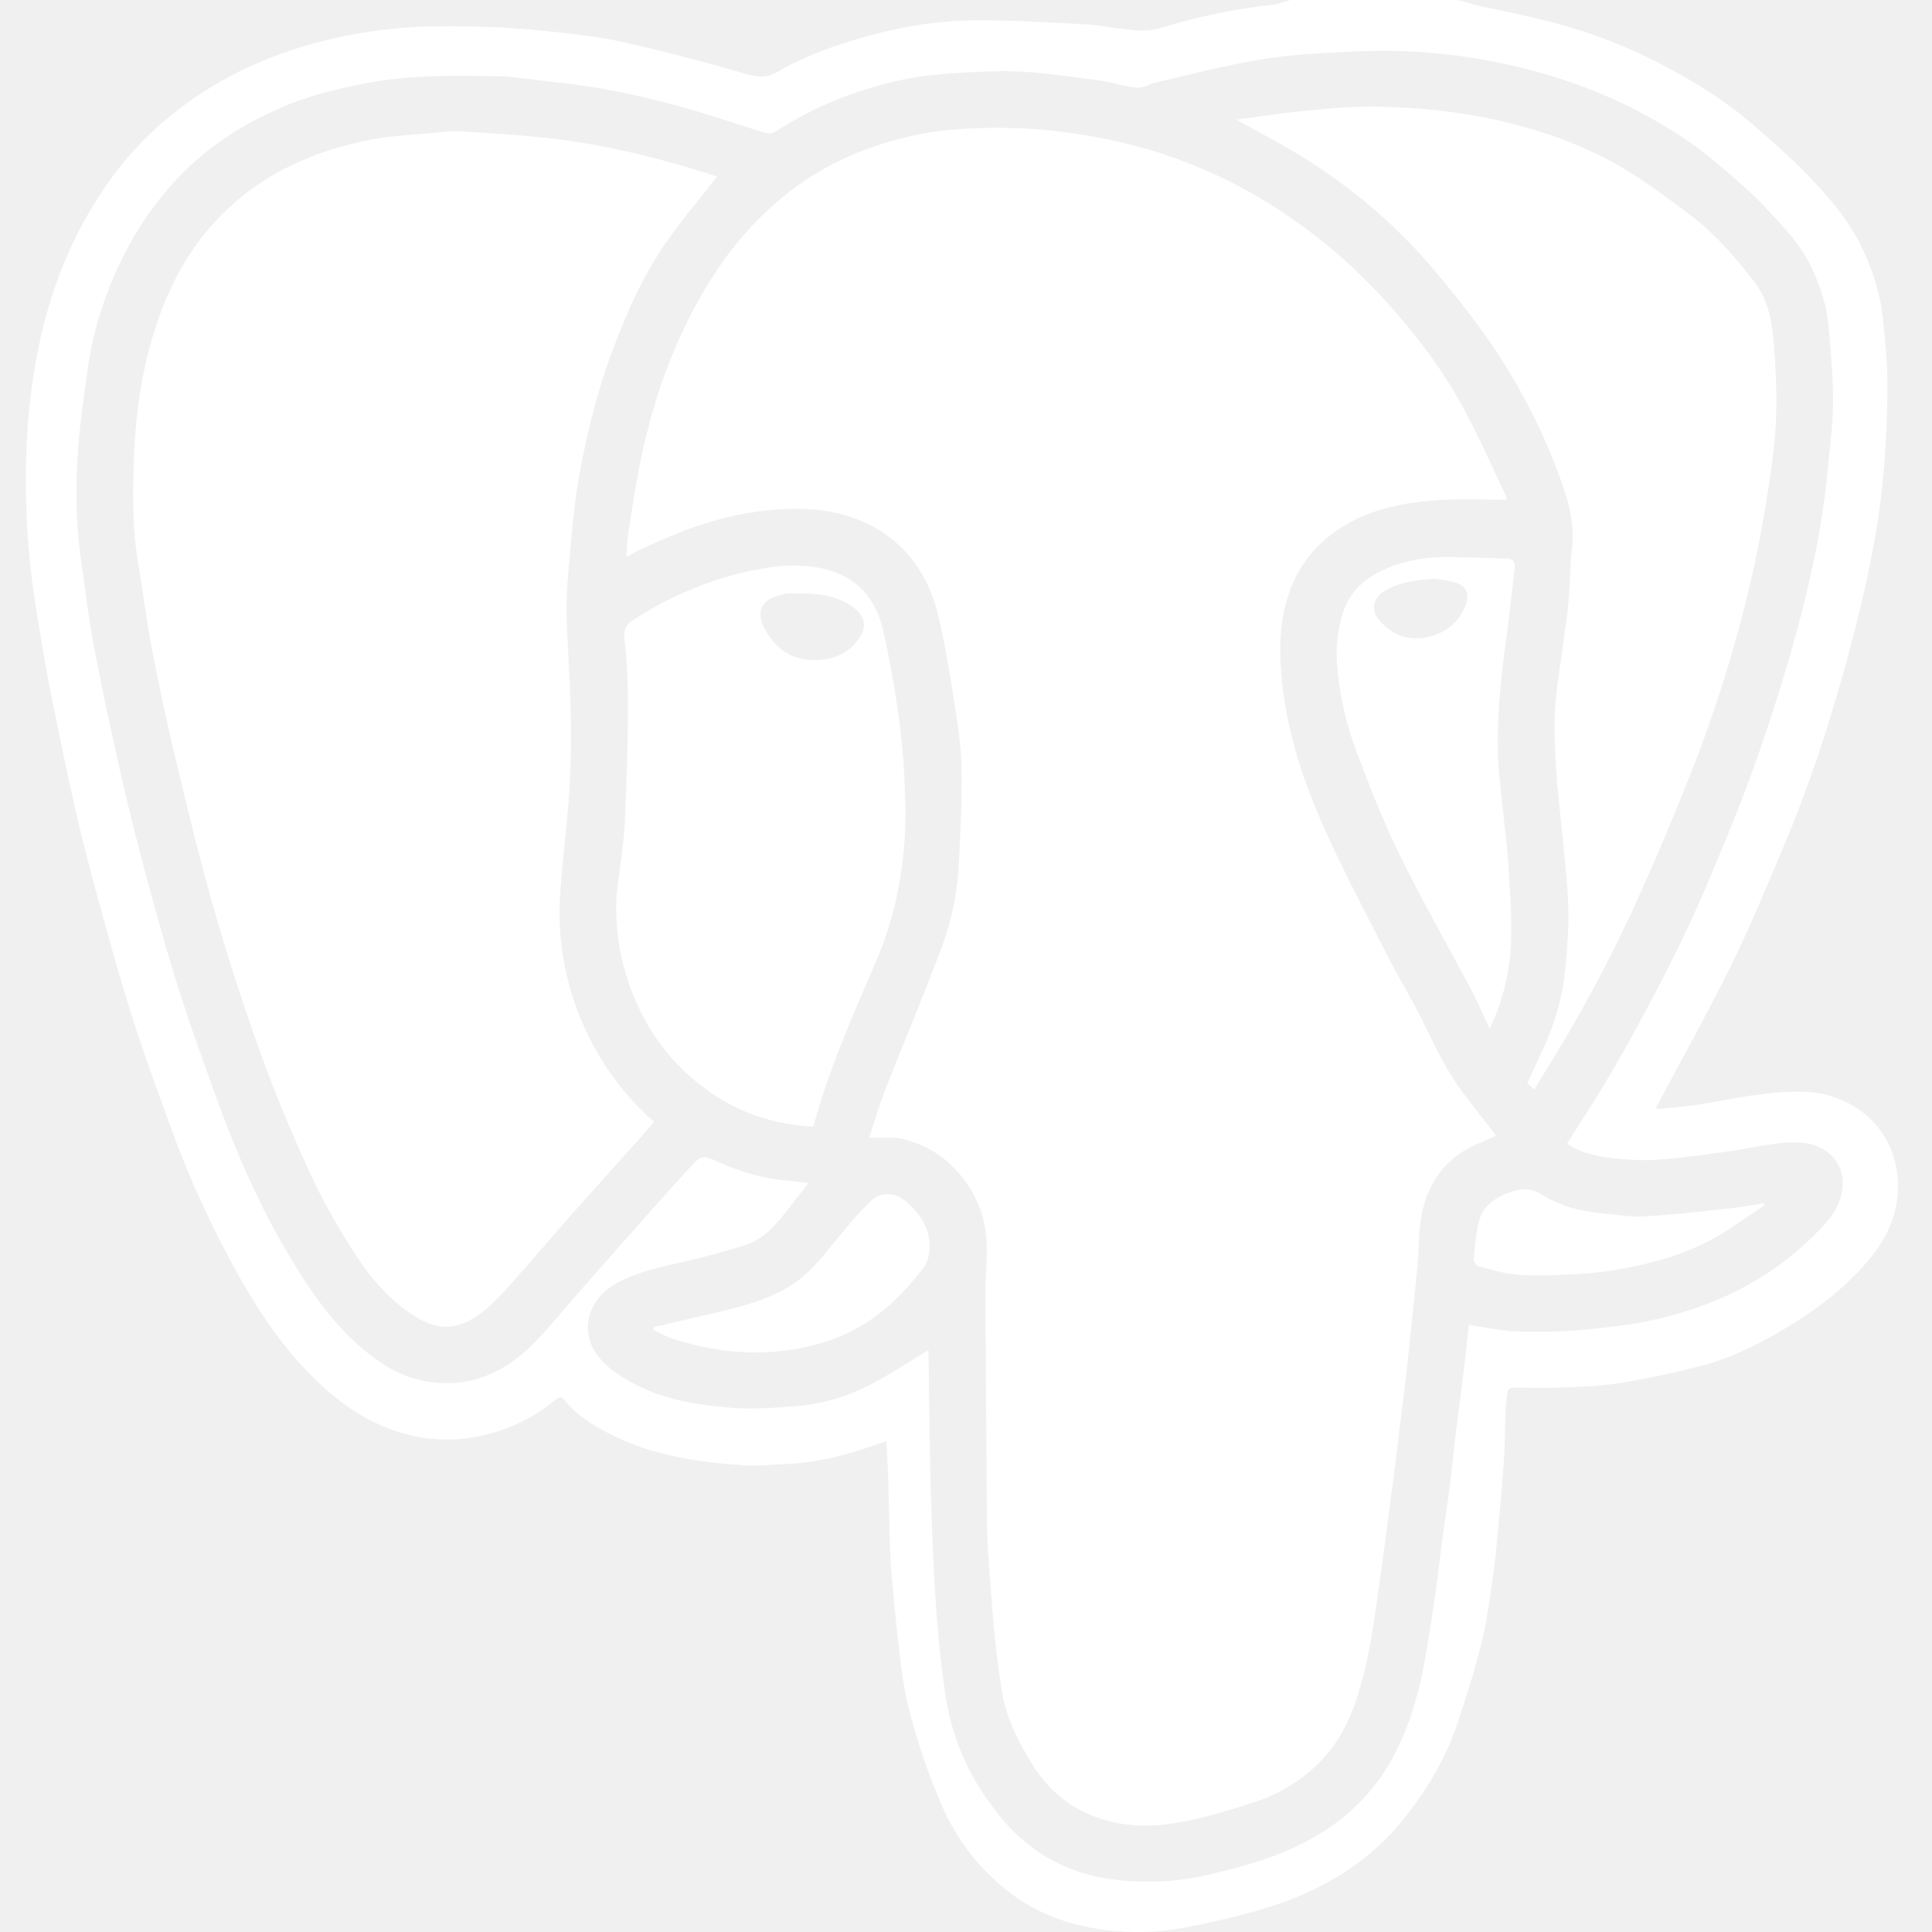
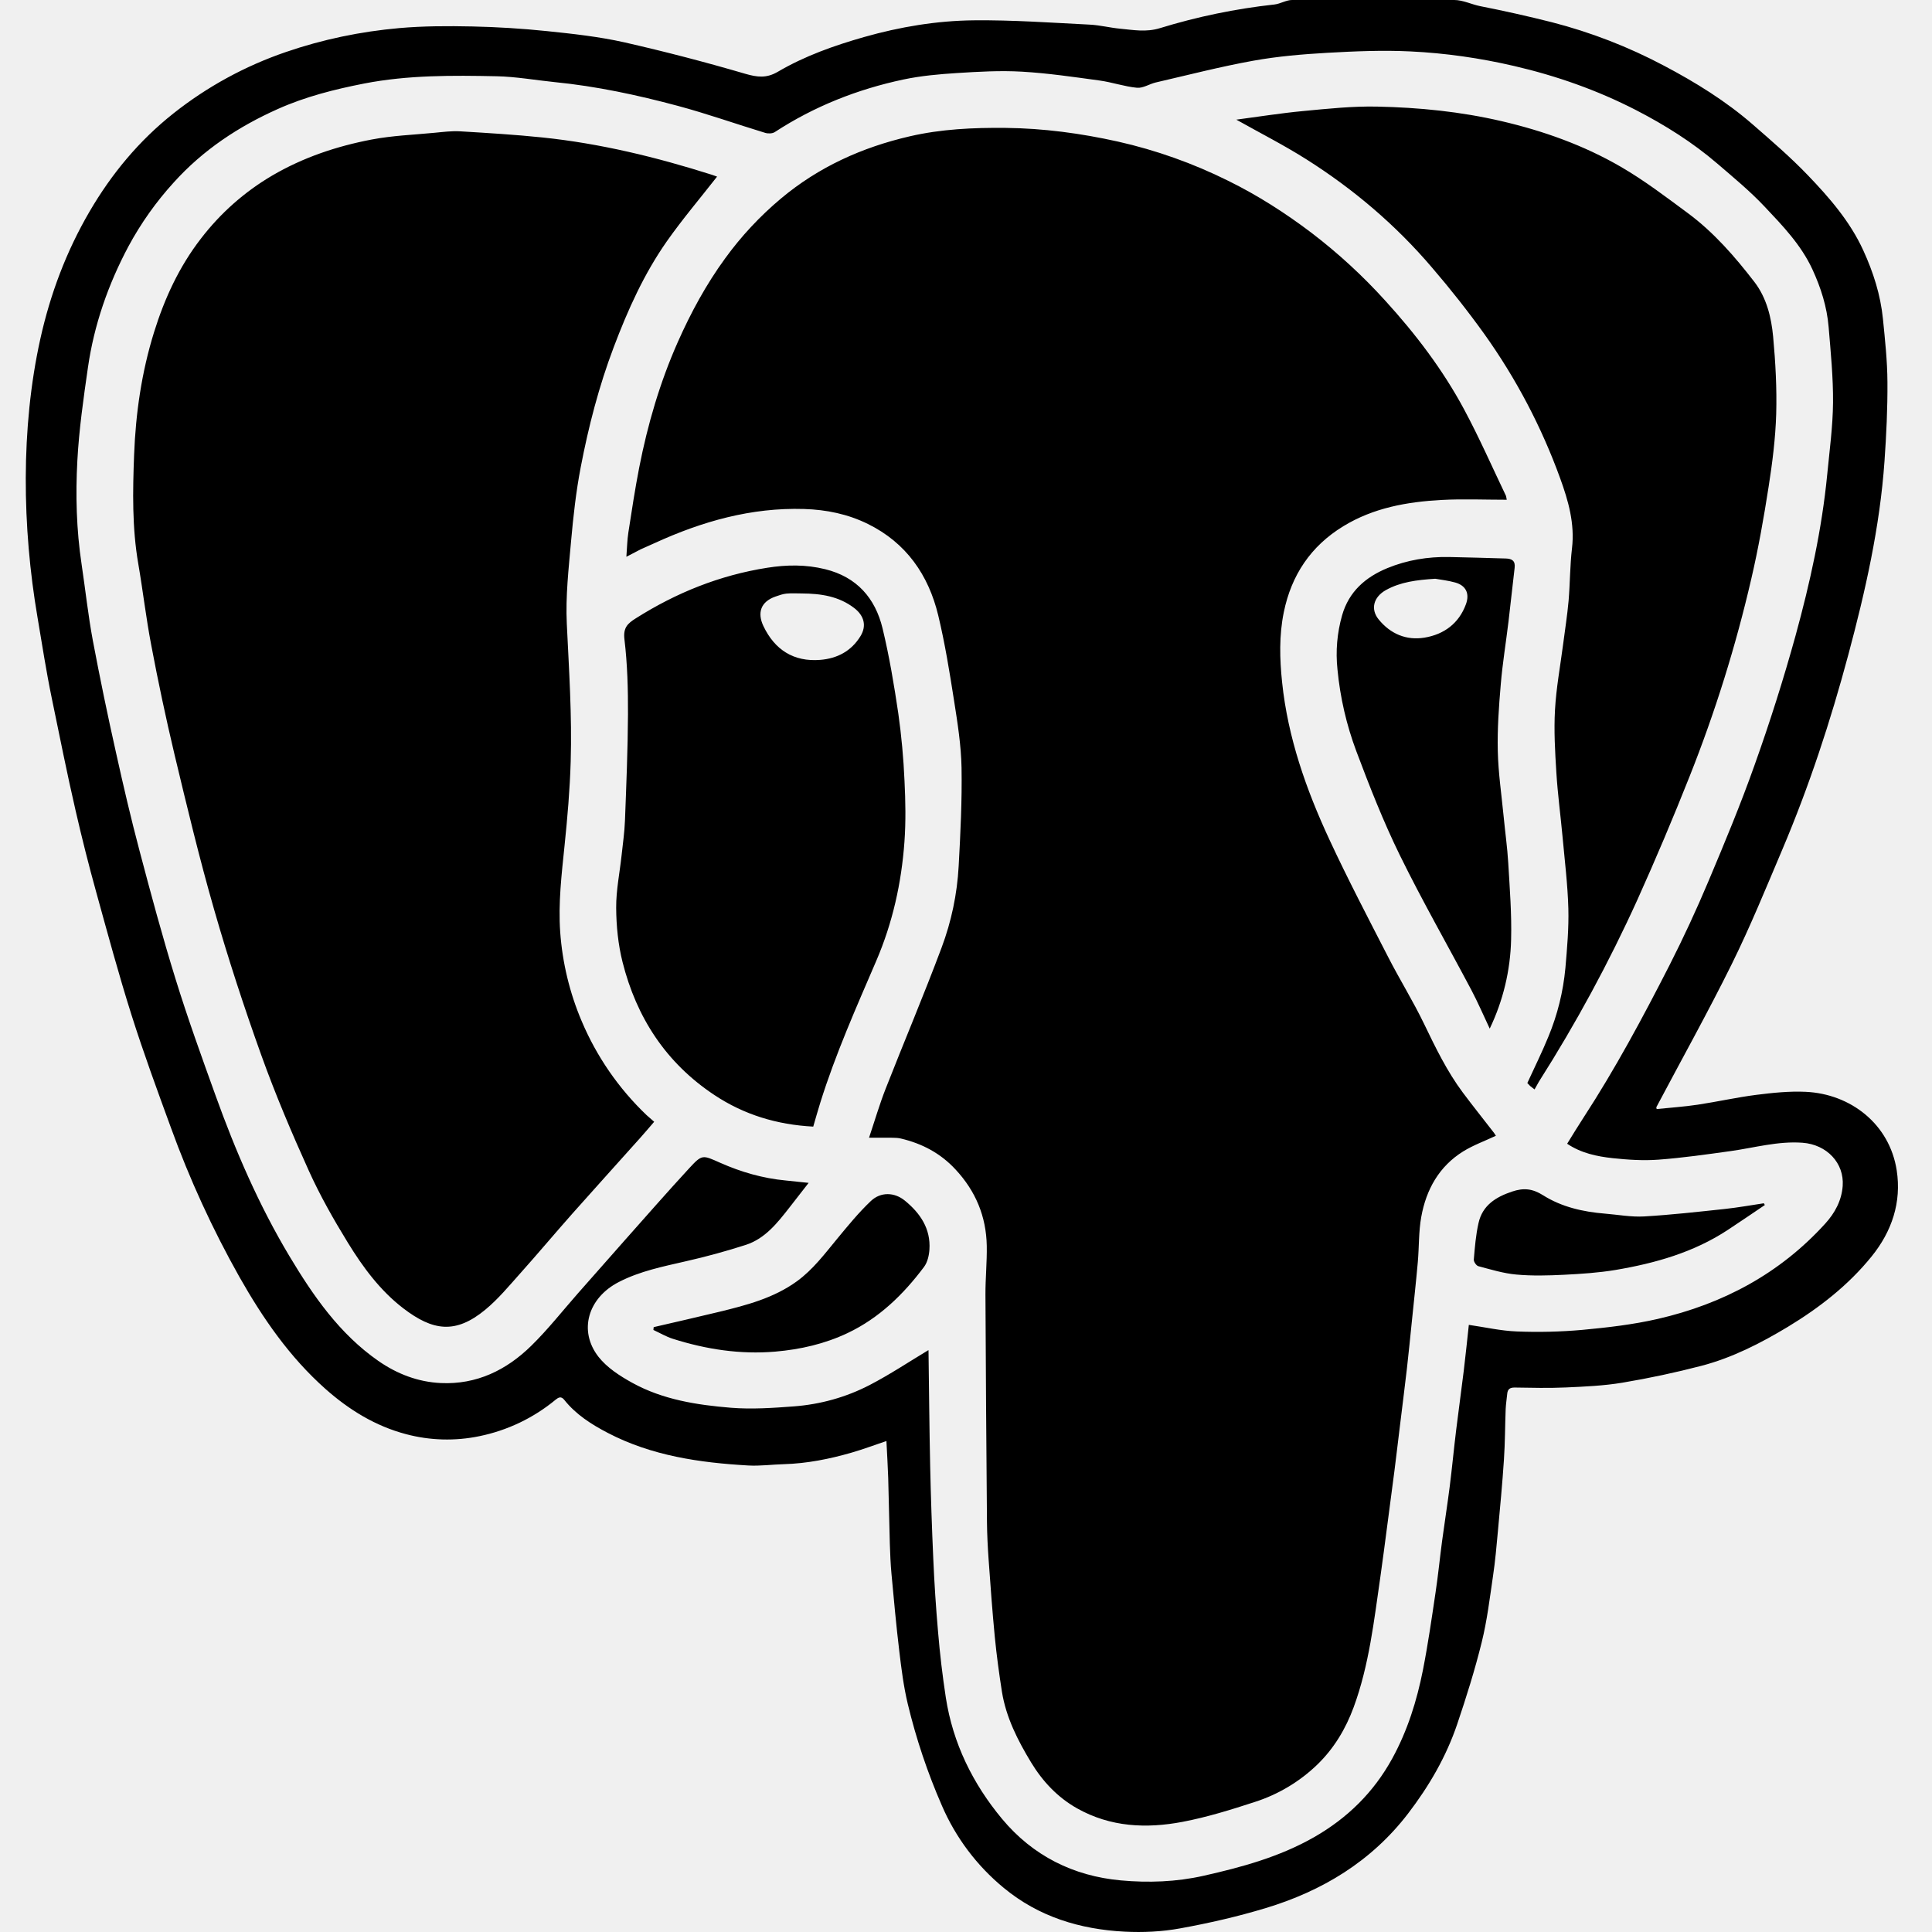
<svg xmlns="http://www.w3.org/2000/svg" width="75" height="75" viewBox="0 0 75 75" fill="none">
-   <path fill-rule="evenodd" clip-rule="evenodd" d="M38.965 73.287C40.33 74.415 41.93 74.897 43.657 74.986C44.372 75.023 45.107 74.988 45.81 74.86C46.925 74.658 48.037 74.403 49.122 74.076C51.331 73.41 53.239 72.258 54.664 70.398C55.476 69.338 56.143 68.192 56.571 66.924C56.924 65.879 57.256 64.822 57.52 63.752C57.729 62.909 57.833 62.038 57.959 61.177C58.044 60.607 58.095 60.031 58.147 59.456C58.233 58.523 58.322 57.592 58.383 56.656C58.427 56.006 58.425 55.352 58.45 54.701C58.459 54.502 58.491 54.305 58.51 54.108C58.526 53.924 58.619 53.861 58.806 53.864C59.464 53.874 60.124 53.891 60.781 53.861C61.518 53.828 62.26 53.796 62.985 53.675C64.017 53.502 65.04 53.284 66.053 53.02C67.247 52.707 68.343 52.147 69.399 51.511C70.626 50.768 71.748 49.897 72.655 48.776C73.446 47.799 73.821 46.667 73.63 45.432C73.353 43.639 71.845 42.464 70.093 42.384C69.457 42.355 68.813 42.422 68.181 42.502C67.415 42.599 66.661 42.771 65.898 42.885C65.371 42.964 64.837 42.999 64.311 43.054L64.297 42.985C65.28 41.129 66.303 39.294 67.233 37.413C67.946 35.969 68.555 34.474 69.185 32.989C70.229 30.53 71.061 27.996 71.751 25.419C72.412 22.953 72.977 20.46 73.156 17.901C73.228 16.879 73.277 15.853 73.27 14.83C73.266 14.014 73.177 13.197 73.096 12.383C73.003 11.451 72.721 10.567 72.331 9.717C71.818 8.596 71.02 7.677 70.182 6.804C69.511 6.105 68.772 5.468 68.04 4.831C66.996 3.923 65.821 3.197 64.603 2.554C63.221 1.82 61.758 1.253 60.243 0.863C59.32 0.63 58.391 0.422 57.457 0.238C57.124 0.171 56.789 0 56.455 0H50.157C49.93 0 49.704 0.149 49.475 0.174C47.968 0.339 46.48 0.646 45.031 1.092C44.49 1.259 43.996 1.162 43.482 1.114C43.088 1.077 42.7 0.976 42.306 0.956C40.804 0.881 39.301 0.773 37.8 0.789C36.361 0.804 34.938 1.042 33.546 1.437C32.382 1.769 31.242 2.172 30.197 2.785C29.75 3.047 29.395 2.997 28.933 2.865C27.38 2.41 25.814 2.002 24.236 1.643C23.253 1.423 22.241 1.312 21.236 1.208C20.272 1.108 19.304 1.048 18.335 1.027C17.389 1.007 16.437 1.008 15.495 1.091C13.995 1.225 12.524 1.529 11.094 2.021C9.517 2.561 8.044 3.364 6.737 4.399C5.404 5.454 4.335 6.74 3.477 8.211C2.571 9.762 1.949 11.423 1.563 13.167C0.801 16.609 0.86 20.474 1.455 23.959C1.633 25.012 1.794 26.06 2.01 27.105C2.313 28.566 2.601 30.024 2.937 31.477C3.18 32.535 3.445 33.587 3.735 34.633C4.177 36.231 4.608 37.831 5.108 39.41C5.573 40.878 6.104 42.324 6.633 43.771C7.358 45.772 8.247 47.71 9.291 49.565C10.201 51.173 11.239 52.679 12.633 53.917C13.553 54.733 14.574 55.36 15.763 55.674C16.692 55.921 17.665 55.948 18.606 55.753C19.697 55.531 20.716 55.043 21.573 54.333C21.674 54.251 21.782 54.188 21.902 54.339C22.355 54.911 22.959 55.294 23.592 55.624C25.3 56.515 27.161 56.782 29.05 56.89C29.509 56.916 29.97 56.851 30.431 56.839C31.331 56.813 32.204 56.638 33.062 56.39C33.513 56.26 33.952 56.094 34.411 55.94C34.434 56.428 34.465 56.897 34.48 57.367L34.543 59.928C34.556 60.319 34.571 60.709 34.607 61.097C34.7 62.098 34.79 63.099 34.91 64.096C34.992 64.784 35.079 65.477 35.24 66.148C35.565 67.502 36.009 68.824 36.567 70.1C37.102 71.338 37.923 72.43 38.965 73.287ZM36.23 60.515C36.176 59.312 36.135 58.109 36.109 56.906C36.077 55.426 36.066 53.946 36.045 52.467L36.042 52.411C35.29 52.863 34.549 53.356 33.765 53.764C32.846 54.241 31.848 54.518 30.814 54.596C30.005 54.657 29.183 54.713 28.377 54.649C27.055 54.541 25.733 54.335 24.549 53.683C24.069 53.419 23.568 53.096 23.236 52.675C22.444 51.663 22.824 50.384 24.02 49.769C24.846 49.342 25.748 49.165 26.643 48.958C27.423 48.781 28.195 48.57 28.956 48.325C29.707 48.079 30.181 47.47 30.649 46.872L31.391 45.919L30.499 45.826C29.614 45.743 28.769 45.499 27.962 45.141C27.272 44.835 27.261 44.802 26.754 45.352C25.908 46.27 25.086 47.21 24.256 48.144C23.646 48.831 23.041 49.522 22.432 50.211C21.832 50.893 21.268 51.613 20.62 52.246C19.659 53.188 18.5 53.754 17.116 53.69C16.229 53.649 15.417 53.338 14.686 52.83C13.179 51.78 12.163 50.31 11.238 48.768C10.054 46.791 9.143 44.685 8.366 42.522C7.827 41.026 7.286 39.529 6.817 38.012C6.305 36.363 5.857 34.695 5.416 33.025C5.082 31.766 4.787 30.496 4.505 29.224C4.18 27.779 3.88 26.327 3.605 24.871C3.421 23.888 3.315 22.89 3.167 21.901C2.966 20.566 2.93 19.22 3.003 17.88C3.068 16.673 3.24 15.469 3.413 14.271C3.651 12.612 4.198 11.046 4.984 9.568C5.469 8.667 6.063 7.83 6.753 7.074C7.888 5.818 9.261 4.911 10.789 4.23C11.856 3.753 12.985 3.468 14.134 3.243C15.84 2.911 17.561 2.925 19.283 2.96C20.035 2.976 20.785 3.112 21.537 3.188C23.157 3.348 24.743 3.689 26.31 4.109C27.452 4.415 28.571 4.813 29.703 5.157C29.816 5.192 29.983 5.188 30.076 5.128C31.611 4.126 33.287 3.465 35.072 3.086C35.749 2.943 36.448 2.88 37.141 2.836C37.982 2.783 38.831 2.733 39.67 2.782C40.679 2.84 41.685 2.989 42.689 3.126C43.176 3.193 43.651 3.361 44.139 3.407C44.373 3.429 44.621 3.259 44.868 3.201C46.128 2.91 47.382 2.586 48.653 2.357C49.599 2.186 50.566 2.105 51.528 2.05C52.602 1.989 53.682 1.944 54.754 1.996C56.11 2.061 57.456 2.254 58.784 2.563C60.431 2.946 62.009 3.502 63.51 4.274C64.632 4.853 65.698 5.521 66.658 6.344C67.287 6.884 67.932 7.416 68.499 8.018C69.2 8.76 69.914 9.501 70.355 10.451C70.686 11.168 70.922 11.909 70.987 12.693C71.068 13.669 71.166 14.648 71.158 15.625C71.15 16.559 71.022 17.492 70.932 18.424C70.725 20.547 70.265 22.625 69.703 24.676C69.235 26.369 68.704 28.045 68.112 29.7C67.572 31.225 66.948 32.723 66.319 34.215C65.854 35.319 65.35 36.407 64.807 37.475C63.776 39.495 62.704 41.495 61.463 43.399C61.249 43.727 61.045 44.064 60.837 44.4C61.378 44.765 61.992 44.893 62.608 44.96C63.196 45.023 63.794 45.062 64.381 45.018C65.32 44.948 66.256 44.814 67.19 44.684C68.115 44.554 69.02 44.292 69.971 44.361C70.918 44.43 71.598 45.151 71.533 46.039C71.492 46.601 71.234 47.083 70.86 47.495C69.097 49.44 66.884 50.62 64.352 51.201C63.39 51.422 62.398 51.535 61.413 51.627C60.572 51.701 59.727 51.721 58.884 51.687C58.265 51.664 57.652 51.522 57.02 51.431C56.956 52.009 56.896 52.611 56.823 53.211L56.528 55.514C56.439 56.244 56.37 56.976 56.278 57.706C56.188 58.414 56.076 59.119 55.981 59.827C55.894 60.485 55.829 61.148 55.73 61.806C55.58 62.815 55.436 63.825 55.239 64.826C55.002 66.022 54.641 67.18 54.05 68.259C53.329 69.576 52.308 70.579 51.007 71.322C49.666 72.087 48.2 72.485 46.716 72.819C45.663 73.056 44.581 73.094 43.515 72.997C41.668 72.83 40.091 72.04 38.899 70.608C37.762 69.241 36.992 67.675 36.717 65.901C36.588 65.057 36.487 64.209 36.416 63.358C36.333 62.411 36.271 61.464 36.23 60.515ZM38.306 48.363C38.317 48.996 38.252 49.628 38.255 50.26C38.268 53.202 38.289 56.145 38.314 59.088C38.319 59.569 38.343 60.051 38.377 60.531C38.449 61.536 38.521 62.543 38.618 63.545C38.688 64.257 38.784 64.967 38.895 65.674C39.056 66.674 39.511 67.565 40.027 68.417C40.472 69.15 41.052 69.772 41.814 70.201C43.111 70.93 44.505 70.991 45.911 70.723C46.861 70.542 47.795 70.251 48.717 69.95C49.623 69.659 50.452 69.163 51.137 68.502C51.784 67.876 52.242 67.112 52.551 66.269C53.151 64.634 53.339 62.912 53.587 61.204C53.679 60.565 53.76 59.923 53.845 59.283C53.941 58.554 54.039 57.826 54.132 57.097C54.202 56.553 54.264 56.01 54.331 55.467C54.426 54.687 54.526 53.908 54.616 53.128C54.686 52.524 54.743 51.919 54.806 51.314C54.885 50.541 54.97 49.77 55.039 48.996C55.091 48.409 55.069 47.811 55.174 47.235C55.365 46.178 55.865 45.279 56.801 44.697C57.193 44.455 57.636 44.295 58.071 44.09L57.996 43.976C57.594 43.455 57.183 42.943 56.789 42.416C56.171 41.588 55.726 40.666 55.279 39.739C54.855 38.86 54.337 38.028 53.892 37.159C53.114 35.644 52.322 34.132 51.605 32.588C50.704 30.646 49.995 28.636 49.771 26.485C49.676 25.576 49.652 24.666 49.837 23.765C50.132 22.326 50.883 21.2 52.147 20.428C53.32 19.712 54.626 19.48 55.965 19.408C56.795 19.363 57.63 19.4 58.492 19.4L58.464 19.254C57.927 18.133 57.427 16.993 56.84 15.899C56.012 14.354 54.952 12.962 53.773 11.669C52.903 10.708 51.947 9.829 50.917 9.042C49.898 8.27 48.824 7.581 47.678 7.018C46.316 6.341 44.878 5.829 43.394 5.495C41.958 5.176 40.515 4.981 39.042 4.965C37.787 4.952 36.539 5.009 35.316 5.292C33.469 5.719 31.781 6.479 30.313 7.71C29.5 8.392 28.774 9.17 28.151 10.029C27.414 11.038 26.822 12.13 26.314 13.274C25.618 14.843 25.141 16.476 24.813 18.154C24.65 18.992 24.522 19.835 24.392 20.678C24.346 20.975 24.343 21.276 24.316 21.614L24.873 21.324L25.417 21.081C27.258 20.239 29.165 19.697 31.213 19.759C32.085 19.785 32.916 19.958 33.692 20.34C35.177 21.072 36.045 22.317 36.423 23.893C36.684 24.98 36.863 26.089 37.036 27.196C37.172 28.06 37.311 28.933 37.327 29.804C37.349 31.077 37.285 32.354 37.215 33.627C37.156 34.709 36.932 35.776 36.551 36.791C35.863 38.631 35.095 40.441 34.378 42.271C34.141 42.876 33.959 43.501 33.736 44.166L34.641 44.167C34.751 44.169 34.862 44.172 34.968 44.197C35.792 44.391 36.507 44.765 37.093 45.398C37.876 46.239 38.285 47.223 38.306 48.363ZM22.58 39.639C22.113 38.54 21.832 37.372 21.747 36.182C21.668 35.059 21.801 33.943 21.916 32.825C22.028 31.742 22.122 30.655 22.154 29.569C22.208 27.781 22.088 25.998 22.003 24.212C21.952 23.148 22.075 22.072 22.169 21.007C22.255 20.047 22.361 19.085 22.543 18.139C22.847 16.552 23.252 14.987 23.827 13.471C24.371 12.033 24.999 10.634 25.883 9.373C26.49 8.508 27.177 7.701 27.837 6.856L27.64 6.786C25.49 6.103 23.304 5.569 21.055 5.336C19.992 5.226 18.925 5.162 17.86 5.098C17.532 5.079 17.2 5.123 16.872 5.154C16.059 5.233 15.236 5.263 14.436 5.415C13.075 5.674 11.769 6.11 10.56 6.819C9.49 7.449 8.553 8.279 7.798 9.265C6.955 10.355 6.386 11.587 5.979 12.9C5.497 14.45 5.267 16.046 5.206 17.655C5.152 19.067 5.125 20.486 5.369 21.892C5.549 22.938 5.67 23.995 5.87 25.038C6.138 26.46 6.439 27.875 6.773 29.283C7.255 31.297 7.738 33.312 8.31 35.302C8.857 37.207 9.473 39.095 10.143 40.961C10.69 42.483 11.323 43.978 11.99 45.452C12.424 46.412 12.949 47.337 13.501 48.236C14.087 49.191 14.754 50.097 15.657 50.79C16.799 51.664 17.682 51.801 18.842 50.84C19.339 50.43 19.759 49.921 20.191 49.437C20.878 48.67 21.54 47.879 22.224 47.107C23.095 46.126 23.976 45.154 24.851 44.175C25.036 43.969 25.215 43.755 25.395 43.547L25.096 43.285C24.017 42.255 23.16 41.013 22.58 39.639ZM55.591 10.388C56.307 11.22 56.986 12.082 57.626 12.973C58.854 14.694 59.842 16.574 60.563 18.561C60.883 19.441 61.138 20.329 61.024 21.291C60.945 21.965 60.95 22.648 60.892 23.326C60.842 23.89 60.752 24.45 60.68 25.012C60.57 25.859 60.412 26.705 60.365 27.555C60.319 28.366 60.367 29.184 60.418 29.995C60.469 30.82 60.58 31.641 60.656 32.464C60.741 33.398 60.857 34.331 60.883 35.267C60.904 36.034 60.835 36.806 60.769 37.574C60.684 38.494 60.461 39.395 60.106 40.249C59.86 40.853 59.567 41.438 59.291 42.043L59.402 42.16L59.571 42.291L59.742 41.987C61.181 39.724 62.459 37.363 63.567 34.921C64.277 33.345 64.951 31.752 65.588 30.145C66.581 27.647 67.384 25.077 67.988 22.457C68.262 21.281 68.472 20.087 68.658 18.892C68.804 17.959 68.924 17.014 68.952 16.072C68.98 15.073 68.925 14.066 68.833 13.069C68.763 12.317 68.578 11.56 68.107 10.947C67.348 9.962 66.53 9.02 65.524 8.275C64.676 7.648 63.831 7.003 62.922 6.476C61.48 5.639 59.92 5.083 58.289 4.703C56.696 4.332 55.085 4.172 53.462 4.138C52.506 4.118 51.544 4.22 50.59 4.311C49.725 4.392 48.865 4.53 47.994 4.645C48.929 5.17 49.851 5.638 50.72 6.189C52.548 7.346 54.187 8.739 55.591 10.388ZM31.843 42.807C32.433 40.918 33.238 39.113 34.017 37.299C34.65 35.826 34.995 34.276 35.11 32.683C35.167 31.898 35.152 31.103 35.113 30.315C35.075 29.439 34.995 28.565 34.872 27.696C34.709 26.589 34.523 25.481 34.261 24.394C33.977 23.218 33.261 22.398 32.033 22.096C31.286 21.912 30.542 21.92 29.786 22.04C27.941 22.33 26.251 23.01 24.678 24.006C24.361 24.206 24.186 24.369 24.241 24.822C24.357 25.785 24.382 26.763 24.378 27.734C24.371 29.108 24.313 30.483 24.261 31.857C24.244 32.304 24.179 32.751 24.131 33.196C24.058 33.879 23.915 34.56 23.92 35.242C23.924 35.944 23.996 36.663 24.166 37.343C24.708 39.5 25.854 41.264 27.733 42.509C28.888 43.276 30.166 43.661 31.57 43.735C31.663 43.413 31.749 43.109 31.843 42.807ZM29.637 24.307C29.389 23.788 29.531 23.358 30.104 23.158C30.244 23.11 30.387 23.057 30.532 23.043C30.732 23.024 30.934 23.038 31.136 23.038C31.863 23.043 32.562 23.144 33.162 23.605C33.547 23.903 33.651 24.295 33.401 24.7C33.047 25.274 32.508 25.561 31.846 25.616C30.803 25.702 30.071 25.216 29.637 24.307ZM58.561 24.117L58.798 22.042C58.832 21.765 58.687 21.688 58.454 21.681C57.72 21.662 56.987 21.635 56.254 21.623C55.428 21.608 54.623 21.74 53.858 22.054C53.01 22.404 52.364 22.963 52.1 23.887C51.906 24.567 51.845 25.279 51.92 25.983C52.023 27.072 52.27 28.142 52.654 29.166C53.167 30.532 53.703 31.897 54.345 33.206C55.214 34.976 56.197 36.692 57.12 38.436C57.366 38.901 57.575 39.388 57.831 39.931C58.35 38.851 58.633 37.672 58.661 36.475C58.687 35.484 58.608 34.49 58.55 33.499C58.514 32.893 58.428 32.29 58.37 31.685C58.288 30.843 58.163 30 58.144 29.155C58.124 28.296 58.185 27.432 58.259 26.574C58.327 25.753 58.463 24.937 58.561 24.117ZM56.909 23.452C56.636 24.203 56.054 24.628 55.299 24.753C54.595 24.869 53.978 24.609 53.52 24.047C53.193 23.647 53.318 23.174 53.807 22.903C54.37 22.593 54.987 22.514 55.716 22.467C55.915 22.503 56.212 22.534 56.495 22.614C56.906 22.73 57.058 23.04 56.909 23.452ZM35.127 46.609C34.725 46.279 34.191 46.261 33.809 46.621C33.334 47.071 32.916 47.584 32.498 48.09C32.015 48.675 31.561 49.283 30.94 49.736C30.034 50.395 28.976 50.667 27.915 50.926C27.071 51.131 26.222 51.322 25.376 51.519L25.365 51.629C25.617 51.745 25.86 51.89 26.122 51.973C27.413 52.381 28.727 52.585 30.092 52.47C31.076 52.385 32.015 52.17 32.904 51.749C34.127 51.169 35.07 50.25 35.87 49.182C36.004 49.004 36.065 48.74 36.08 48.51C36.135 47.699 35.722 47.094 35.127 46.609ZM58.697 46.257C58.064 46.469 57.549 46.793 57.396 47.478C57.291 47.941 57.253 48.42 57.213 48.894C57.205 48.978 57.31 49.132 57.389 49.153C57.876 49.282 58.367 49.434 58.865 49.478C59.478 49.534 60.101 49.517 60.718 49.486C61.384 49.453 62.054 49.409 62.711 49.3C64.256 49.039 65.753 48.617 67.081 47.74C67.561 47.423 68.035 47.101 68.511 46.779L68.472 46.711C67.964 46.787 67.457 46.879 66.947 46.933C65.908 47.044 64.868 47.161 63.826 47.222C63.322 47.251 62.812 47.154 62.305 47.113C61.453 47.044 60.621 46.855 59.901 46.399C59.486 46.137 59.139 46.108 58.697 46.257Z" fill="white" />
+   <path fill-rule="evenodd" clip-rule="evenodd" d="M38.965 73.287C40.33 74.415 41.93 74.897 43.657 74.986C44.372 75.023 45.107 74.988 45.81 74.86C46.925 74.658 48.037 74.403 49.122 74.076C51.331 73.41 53.239 72.258 54.664 70.398C55.476 69.338 56.143 68.192 56.571 66.924C56.924 65.879 57.256 64.822 57.52 63.752C57.729 62.909 57.833 62.038 57.959 61.177C58.044 60.607 58.095 60.031 58.147 59.456C58.233 58.523 58.322 57.592 58.383 56.656C58.427 56.006 58.425 55.352 58.45 54.701C58.459 54.502 58.491 54.305 58.51 54.108C58.526 53.924 58.619 53.861 58.806 53.864C59.464 53.874 60.124 53.891 60.781 53.861C61.518 53.828 62.26 53.796 62.985 53.675C64.017 53.502 65.04 53.284 66.053 53.02C67.247 52.707 68.343 52.147 69.399 51.511C70.626 50.768 71.748 49.897 72.655 48.776C73.446 47.799 73.821 46.667 73.63 45.432C73.353 43.639 71.845 42.464 70.093 42.384C69.457 42.355 68.813 42.422 68.181 42.502C67.415 42.599 66.661 42.771 65.898 42.885C65.371 42.964 64.837 42.999 64.311 43.054L64.297 42.985C65.28 41.129 66.303 39.294 67.233 37.413C67.946 35.969 68.555 34.474 69.185 32.989C70.229 30.53 71.061 27.996 71.751 25.419C72.412 22.953 72.977 20.46 73.156 17.901C73.228 16.879 73.277 15.853 73.27 14.83C73.266 14.014 73.177 13.197 73.096 12.383C73.003 11.451 72.721 10.567 72.331 9.717C71.818 8.596 71.02 7.677 70.182 6.804C69.511 6.105 68.772 5.468 68.04 4.831C66.996 3.923 65.821 3.197 64.603 2.554C63.221 1.82 61.758 1.253 60.243 0.863C59.32 0.63 58.391 0.422 57.457 0.238C57.124 0.171 56.789 0 56.455 0H50.157C49.93 0 49.704 0.149 49.475 0.174C47.968 0.339 46.48 0.646 45.031 1.092C44.49 1.259 43.996 1.162 43.482 1.114C43.088 1.077 42.7 0.976 42.306 0.956C40.804 0.881 39.301 0.773 37.8 0.789C36.361 0.804 34.938 1.042 33.546 1.437C32.382 1.769 31.242 2.172 30.197 2.785C29.75 3.047 29.395 2.997 28.933 2.865C27.38 2.41 25.814 2.002 24.236 1.643C23.253 1.423 22.241 1.312 21.236 1.208C20.272 1.108 19.304 1.048 18.335 1.027C17.389 1.007 16.437 1.008 15.495 1.091C13.995 1.225 12.524 1.529 11.094 2.021C9.517 2.561 8.044 3.364 6.737 4.399C5.404 5.454 4.335 6.74 3.477 8.211C2.571 9.762 1.949 11.423 1.563 13.167C0.801 16.609 0.86 20.474 1.455 23.959C1.633 25.012 1.794 26.06 2.01 27.105C2.313 28.566 2.601 30.024 2.937 31.477C3.18 32.535 3.445 33.587 3.735 34.633C4.177 36.231 4.608 37.831 5.108 39.41C5.573 40.878 6.104 42.324 6.633 43.771C7.358 45.772 8.247 47.71 9.291 49.565C10.201 51.173 11.239 52.679 12.633 53.917C13.553 54.733 14.574 55.36 15.763 55.674C16.692 55.921 17.665 55.948 18.606 55.753C19.697 55.531 20.716 55.043 21.573 54.333C21.674 54.251 21.782 54.188 21.902 54.339C22.355 54.911 22.959 55.294 23.592 55.624C25.3 56.515 27.161 56.782 29.05 56.89C29.509 56.916 29.97 56.851 30.431 56.839C31.331 56.813 32.204 56.638 33.062 56.39C33.513 56.26 33.952 56.094 34.411 55.94C34.434 56.428 34.465 56.897 34.48 57.367L34.543 59.928C34.556 60.319 34.571 60.709 34.607 61.097C34.7 62.098 34.79 63.099 34.91 64.096C34.992 64.784 35.079 65.477 35.24 66.148C35.565 67.502 36.009 68.824 36.567 70.1C37.102 71.338 37.923 72.43 38.965 73.287ZM36.23 60.515C36.176 59.312 36.135 58.109 36.109 56.906C36.077 55.426 36.066 53.946 36.045 52.467L36.042 52.411C35.29 52.863 34.549 53.356 33.765 53.764C32.846 54.241 31.848 54.518 30.814 54.596C30.005 54.657 29.183 54.713 28.377 54.649C27.055 54.541 25.733 54.335 24.549 53.683C24.069 53.419 23.568 53.096 23.236 52.675C22.444 51.663 22.824 50.384 24.02 49.769C24.846 49.342 25.748 49.165 26.643 48.958C27.423 48.781 28.195 48.57 28.956 48.325C29.707 48.079 30.181 47.47 30.649 46.872L31.391 45.919L30.499 45.826C29.614 45.743 28.769 45.499 27.962 45.141C27.272 44.835 27.261 44.802 26.754 45.352C25.908 46.27 25.086 47.21 24.256 48.144C23.646 48.831 23.041 49.522 22.432 50.211C21.832 50.893 21.268 51.613 20.62 52.246C19.659 53.188 18.5 53.754 17.116 53.69C16.229 53.649 15.417 53.338 14.686 52.83C13.179 51.78 12.163 50.31 11.238 48.768C10.054 46.791 9.143 44.685 8.366 42.522C7.827 41.026 7.286 39.529 6.817 38.012C6.305 36.363 5.857 34.695 5.416 33.025C5.082 31.766 4.787 30.496 4.505 29.224C4.18 27.779 3.88 26.327 3.605 24.871C3.421 23.888 3.315 22.89 3.167 21.901C2.966 20.566 2.93 19.22 3.003 17.88C3.068 16.673 3.24 15.469 3.413 14.271C3.651 12.612 4.198 11.046 4.984 9.568C5.469 8.667 6.063 7.83 6.753 7.074C7.888 5.818 9.261 4.911 10.789 4.23C11.856 3.753 12.985 3.468 14.134 3.243C15.84 2.911 17.561 2.925 19.283 2.96C20.035 2.976 20.785 3.112 21.537 3.188C23.157 3.348 24.743 3.689 26.31 4.109C27.452 4.415 28.571 4.813 29.703 5.157C29.816 5.192 29.983 5.188 30.076 5.128C31.611 4.126 33.287 3.465 35.072 3.086C35.749 2.943 36.448 2.88 37.141 2.836C37.982 2.783 38.831 2.733 39.67 2.782C40.679 2.84 41.685 2.989 42.689 3.126C43.176 3.193 43.651 3.361 44.139 3.407C44.373 3.429 44.621 3.259 44.868 3.201C46.128 2.91 47.382 2.586 48.653 2.357C49.599 2.186 50.566 2.105 51.528 2.05C52.602 1.989 53.682 1.944 54.754 1.996C56.11 2.061 57.456 2.254 58.784 2.563C60.431 2.946 62.009 3.502 63.51 4.274C64.632 4.853 65.698 5.521 66.658 6.344C67.287 6.884 67.932 7.416 68.499 8.018C69.2 8.76 69.914 9.501 70.355 10.451C70.686 11.168 70.922 11.909 70.987 12.693C71.068 13.669 71.166 14.648 71.158 15.625C71.15 16.559 71.022 17.492 70.932 18.424C70.725 20.547 70.265 22.625 69.703 24.676C69.235 26.369 68.704 28.045 68.112 29.7C67.572 31.225 66.948 32.723 66.319 34.215C65.854 35.319 65.35 36.407 64.807 37.475C63.776 39.495 62.704 41.495 61.463 43.399C61.249 43.727 61.045 44.064 60.837 44.4C61.378 44.765 61.992 44.893 62.608 44.96C63.196 45.023 63.794 45.062 64.381 45.018C65.32 44.948 66.256 44.814 67.19 44.684C68.115 44.554 69.02 44.292 69.971 44.361C70.918 44.43 71.598 45.151 71.533 46.039C71.492 46.601 71.234 47.083 70.86 47.495C69.097 49.44 66.884 50.62 64.352 51.201C63.39 51.422 62.398 51.535 61.413 51.627C60.572 51.701 59.727 51.721 58.884 51.687C58.265 51.664 57.652 51.522 57.02 51.431C56.956 52.009 56.896 52.611 56.823 53.211L56.528 55.514C56.439 56.244 56.37 56.976 56.278 57.706C56.188 58.414 56.076 59.119 55.981 59.827C55.894 60.485 55.829 61.148 55.73 61.806C55.58 62.815 55.436 63.825 55.239 64.826C55.002 66.022 54.641 67.18 54.05 68.259C53.329 69.576 52.308 70.579 51.007 71.322C49.666 72.087 48.2 72.485 46.716 72.819C45.663 73.056 44.581 73.094 43.515 72.997C41.668 72.83 40.091 72.04 38.899 70.608C37.762 69.241 36.992 67.675 36.717 65.901C36.588 65.057 36.487 64.209 36.416 63.358C36.333 62.411 36.271 61.464 36.23 60.515ZM38.306 48.363C38.317 48.996 38.252 49.628 38.255 50.26C38.268 53.202 38.289 56.145 38.314 59.088C38.319 59.569 38.343 60.051 38.377 60.531C38.449 61.536 38.521 62.543 38.618 63.545C38.688 64.257 38.784 64.967 38.895 65.674C39.056 66.674 39.511 67.565 40.027 68.417C40.472 69.15 41.052 69.772 41.814 70.201C43.111 70.93 44.505 70.991 45.911 70.723C46.861 70.542 47.795 70.251 48.717 69.95C49.623 69.659 50.452 69.163 51.137 68.502C51.784 67.876 52.242 67.112 52.551 66.269C53.151 64.634 53.339 62.912 53.587 61.204C53.679 60.565 53.76 59.923 53.845 59.283C53.941 58.554 54.039 57.826 54.132 57.097C54.202 56.553 54.264 56.01 54.331 55.467C54.426 54.687 54.526 53.908 54.616 53.128C54.686 52.524 54.743 51.919 54.806 51.314C54.885 50.541 54.97 49.77 55.039 48.996C55.091 48.409 55.069 47.811 55.174 47.235C55.365 46.178 55.865 45.279 56.801 44.697C57.193 44.455 57.636 44.295 58.071 44.09L57.996 43.976C57.594 43.455 57.183 42.943 56.789 42.416C56.171 41.588 55.726 40.666 55.279 39.739C54.855 38.86 54.337 38.028 53.892 37.159C53.114 35.644 52.322 34.132 51.605 32.588C50.704 30.646 49.995 28.636 49.771 26.485C49.676 25.576 49.652 24.666 49.837 23.765C50.132 22.326 50.883 21.2 52.147 20.428C53.32 19.712 54.626 19.48 55.965 19.408C56.795 19.363 57.63 19.4 58.492 19.4L58.464 19.254C57.927 18.133 57.427 16.993 56.84 15.899C56.012 14.354 54.952 12.962 53.773 11.669C52.903 10.708 51.947 9.829 50.917 9.042C49.898 8.27 48.824 7.581 47.678 7.018C46.316 6.341 44.878 5.829 43.394 5.495C41.958 5.176 40.515 4.981 39.042 4.965C37.787 4.952 36.539 5.009 35.316 5.292C33.469 5.719 31.781 6.479 30.313 7.71C29.5 8.392 28.774 9.17 28.151 10.029C27.414 11.038 26.822 12.13 26.314 13.274C25.618 14.843 25.141 16.476 24.813 18.154C24.65 18.992 24.522 19.835 24.392 20.678C24.346 20.975 24.343 21.276 24.316 21.614L24.873 21.324L25.417 21.081C27.258 20.239 29.165 19.697 31.213 19.759C32.085 19.785 32.916 19.958 33.692 20.34C35.177 21.072 36.045 22.317 36.423 23.893C36.684 24.98 36.863 26.089 37.036 27.196C37.172 28.06 37.311 28.933 37.327 29.804C37.349 31.077 37.285 32.354 37.215 33.627C37.156 34.709 36.932 35.776 36.551 36.791C35.863 38.631 35.095 40.441 34.378 42.271C34.141 42.876 33.959 43.501 33.736 44.166L34.641 44.167C34.751 44.169 34.862 44.172 34.968 44.197C35.792 44.391 36.507 44.765 37.093 45.398C37.876 46.239 38.285 47.223 38.306 48.363ZM22.58 39.639C22.113 38.54 21.832 37.372 21.747 36.182C21.668 35.059 21.801 33.943 21.916 32.825C22.028 31.742 22.122 30.655 22.154 29.569C22.208 27.781 22.088 25.998 22.003 24.212C21.952 23.148 22.075 22.072 22.169 21.007C22.255 20.047 22.361 19.085 22.543 18.139C22.847 16.552 23.252 14.987 23.827 13.471C24.371 12.033 24.999 10.634 25.883 9.373C26.49 8.508 27.177 7.701 27.837 6.856L27.64 6.786C25.49 6.103 23.304 5.569 21.055 5.336C19.992 5.226 18.925 5.162 17.86 5.098C17.532 5.079 17.2 5.123 16.872 5.154C16.059 5.233 15.236 5.263 14.436 5.415C13.075 5.674 11.769 6.11 10.56 6.819C9.49 7.449 8.553 8.279 7.798 9.265C6.955 10.355 6.386 11.587 5.979 12.9C5.497 14.45 5.267 16.046 5.206 17.655C5.152 19.067 5.125 20.486 5.369 21.892C5.549 22.938 5.67 23.995 5.87 25.038C6.138 26.46 6.439 27.875 6.773 29.283C7.255 31.297 7.738 33.312 8.31 35.302C8.857 37.207 9.473 39.095 10.143 40.961C10.69 42.483 11.323 43.978 11.99 45.452C12.424 46.412 12.949 47.337 13.501 48.236C14.087 49.191 14.754 50.097 15.657 50.79C16.799 51.664 17.682 51.801 18.842 50.84C19.339 50.43 19.759 49.921 20.191 49.437C20.878 48.67 21.54 47.879 22.224 47.107C23.095 46.126 23.976 45.154 24.851 44.175C25.036 43.969 25.215 43.755 25.395 43.547L25.096 43.285C24.017 42.255 23.16 41.013 22.58 39.639ZM55.591 10.388C56.307 11.22 56.986 12.082 57.626 12.973C58.854 14.694 59.842 16.574 60.563 18.561C60.883 19.441 61.138 20.329 61.024 21.291C60.945 21.965 60.95 22.648 60.892 23.326C60.842 23.89 60.752 24.45 60.68 25.012C60.57 25.859 60.412 26.705 60.365 27.555C60.319 28.366 60.367 29.184 60.418 29.995C60.469 30.82 60.58 31.641 60.656 32.464C60.741 33.398 60.857 34.331 60.883 35.267C60.904 36.034 60.835 36.806 60.769 37.574C60.684 38.494 60.461 39.395 60.106 40.249C59.86 40.853 59.567 41.438 59.291 42.043L59.402 42.16L59.571 42.291L59.742 41.987C61.181 39.724 62.459 37.363 63.567 34.921C64.277 33.345 64.951 31.752 65.588 30.145C66.581 27.647 67.384 25.077 67.988 22.457C68.262 21.281 68.472 20.087 68.658 18.892C68.804 17.959 68.924 17.014 68.952 16.072C68.98 15.073 68.925 14.066 68.833 13.069C68.763 12.317 68.578 11.56 68.107 10.947C67.348 9.962 66.53 9.02 65.524 8.275C64.676 7.648 63.831 7.003 62.922 6.476C61.48 5.639 59.92 5.083 58.289 4.703C56.696 4.332 55.085 4.172 53.462 4.138C52.506 4.118 51.544 4.22 50.59 4.311C49.725 4.392 48.865 4.53 47.994 4.645C48.929 5.17 49.851 5.638 50.72 6.189C52.548 7.346 54.187 8.739 55.591 10.388ZM31.843 42.807C32.433 40.918 33.238 39.113 34.017 37.299C34.65 35.826 34.995 34.276 35.11 32.683C35.167 31.898 35.152 31.103 35.113 30.315C35.075 29.439 34.995 28.565 34.872 27.696C34.709 26.589 34.523 25.481 34.261 24.394C33.977 23.218 33.261 22.398 32.033 22.096C31.286 21.912 30.542 21.92 29.786 22.04C27.941 22.33 26.251 23.01 24.678 24.006C24.361 24.206 24.186 24.369 24.241 24.822C24.357 25.785 24.382 26.763 24.378 27.734C24.371 29.108 24.313 30.483 24.261 31.857C24.244 32.304 24.179 32.751 24.131 33.196C24.058 33.879 23.915 34.56 23.92 35.242C23.924 35.944 23.996 36.663 24.166 37.343C24.708 39.5 25.854 41.264 27.733 42.509C28.888 43.276 30.166 43.661 31.57 43.735C31.663 43.413 31.749 43.109 31.843 42.807ZM29.637 24.307C29.389 23.788 29.531 23.358 30.104 23.158C30.244 23.11 30.387 23.057 30.532 23.043C30.732 23.024 30.934 23.038 31.136 23.038C31.863 23.043 32.562 23.144 33.162 23.605C33.547 23.903 33.651 24.295 33.401 24.7C33.047 25.274 32.508 25.561 31.846 25.616C30.803 25.702 30.071 25.216 29.637 24.307ZM58.561 24.117L58.798 22.042C58.832 21.765 58.687 21.688 58.454 21.681C57.72 21.662 56.987 21.635 56.254 21.623C55.428 21.608 54.623 21.74 53.858 22.054C53.01 22.404 52.364 22.963 52.1 23.887C51.906 24.567 51.845 25.279 51.92 25.983C52.023 27.072 52.27 28.142 52.654 29.166C53.167 30.532 53.703 31.897 54.345 33.206C55.214 34.976 56.197 36.692 57.12 38.436C57.366 38.901 57.575 39.388 57.831 39.931C58.35 38.851 58.633 37.672 58.661 36.475C58.687 35.484 58.608 34.49 58.55 33.499C58.514 32.893 58.428 32.29 58.37 31.685C58.288 30.843 58.163 30 58.144 29.155C58.124 28.296 58.185 27.432 58.259 26.574C58.327 25.753 58.463 24.937 58.561 24.117ZM56.909 23.452C56.636 24.203 56.054 24.628 55.299 24.753C54.595 24.869 53.978 24.609 53.52 24.047C53.193 23.647 53.318 23.174 53.807 22.903C54.37 22.593 54.987 22.514 55.716 22.467C55.915 22.503 56.212 22.534 56.495 22.614C56.906 22.73 57.058 23.04 56.909 23.452ZM35.127 46.609C34.725 46.279 34.191 46.261 33.809 46.621C33.334 47.071 32.916 47.584 32.498 48.09C32.015 48.675 31.561 49.283 30.94 49.736C30.034 50.395 28.976 50.667 27.915 50.926C27.071 51.131 26.222 51.322 25.376 51.519L25.365 51.629C25.617 51.745 25.86 51.89 26.122 51.973C27.413 52.381 28.727 52.585 30.092 52.47C31.076 52.385 32.015 52.17 32.904 51.749C34.127 51.169 35.07 50.25 35.87 49.182C36.004 49.004 36.065 48.74 36.08 48.51C36.135 47.699 35.722 47.094 35.127 46.609ZM58.697 46.257C58.064 46.469 57.549 46.793 57.396 47.478C57.291 47.941 57.253 48.42 57.213 48.894C57.205 48.978 57.31 49.132 57.389 49.153C57.876 49.282 58.367 49.434 58.865 49.478C59.478 49.534 60.101 49.517 60.718 49.486C61.384 49.453 62.054 49.409 62.711 49.3C64.256 49.039 65.753 48.617 67.081 47.74C67.561 47.423 68.035 47.101 68.511 46.779L68.472 46.711C67.964 46.787 67.457 46.879 66.947 46.933C65.908 47.044 64.868 47.161 63.826 47.222C63.322 47.251 62.812 47.154 62.305 47.113C61.453 47.044 60.621 46.855 59.901 46.399C59.486 46.137 59.139 46.108 58.697 46.257Z" fill="currentColor" />
</svg>
